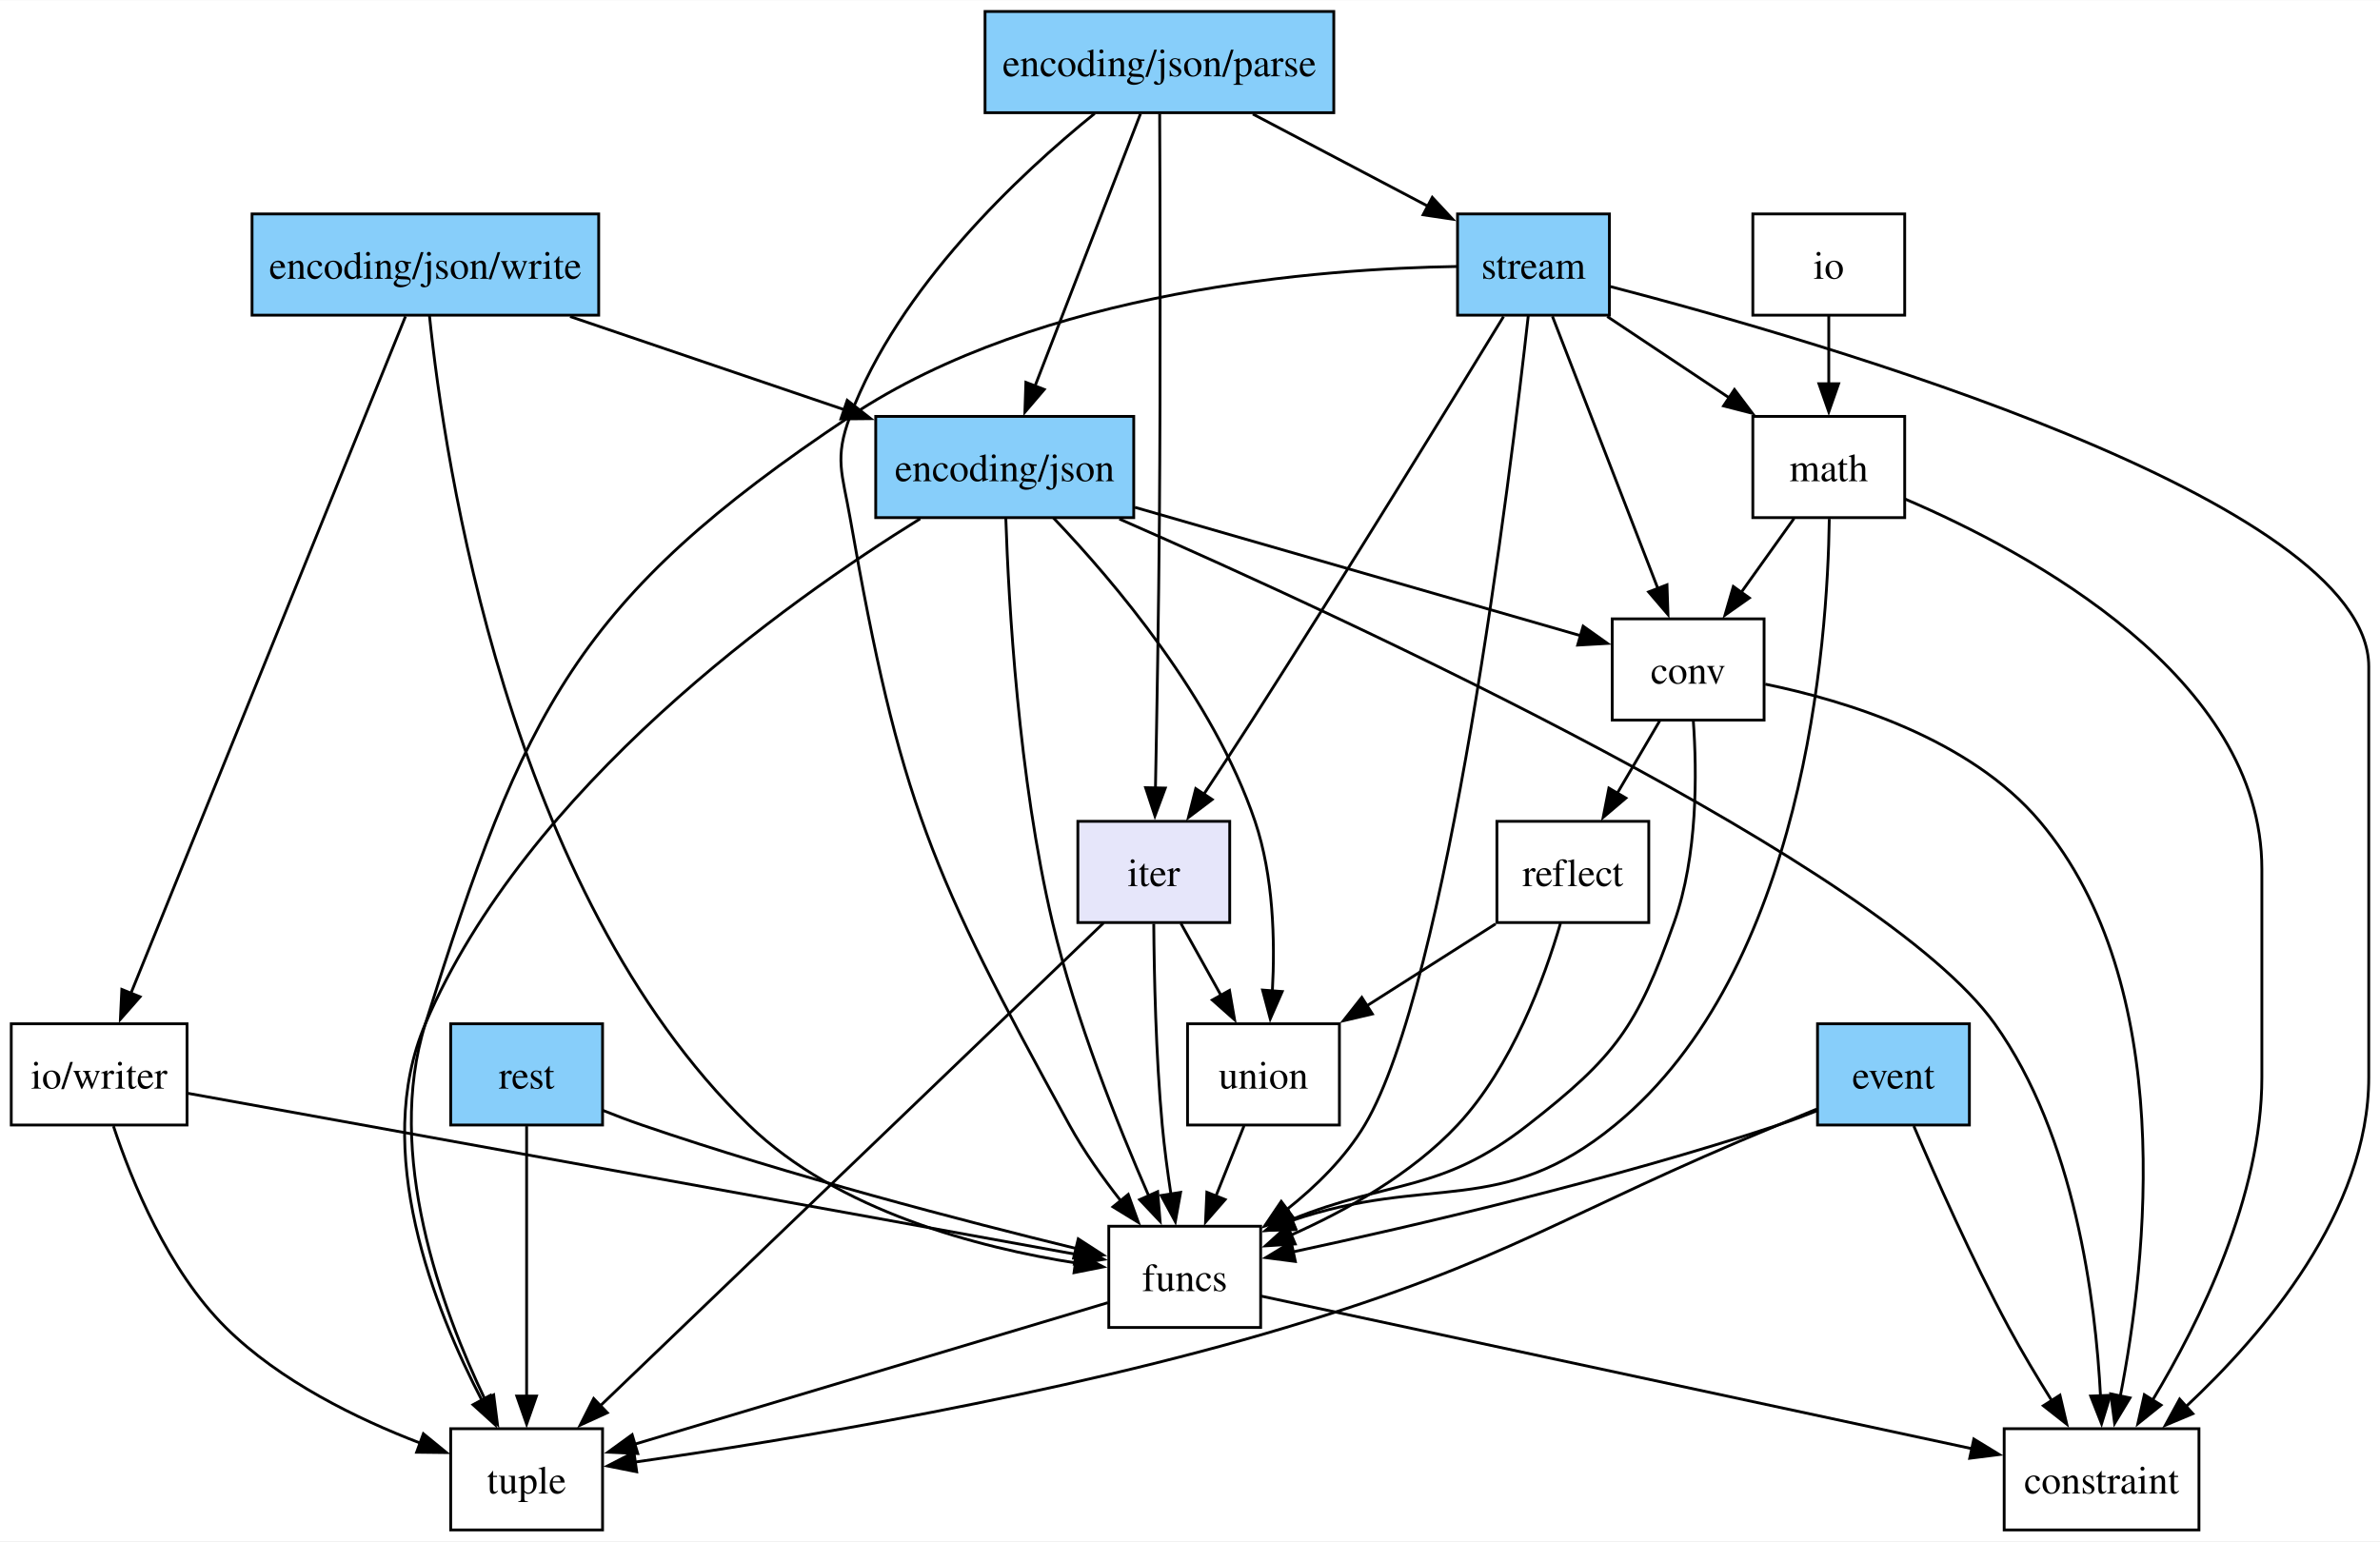
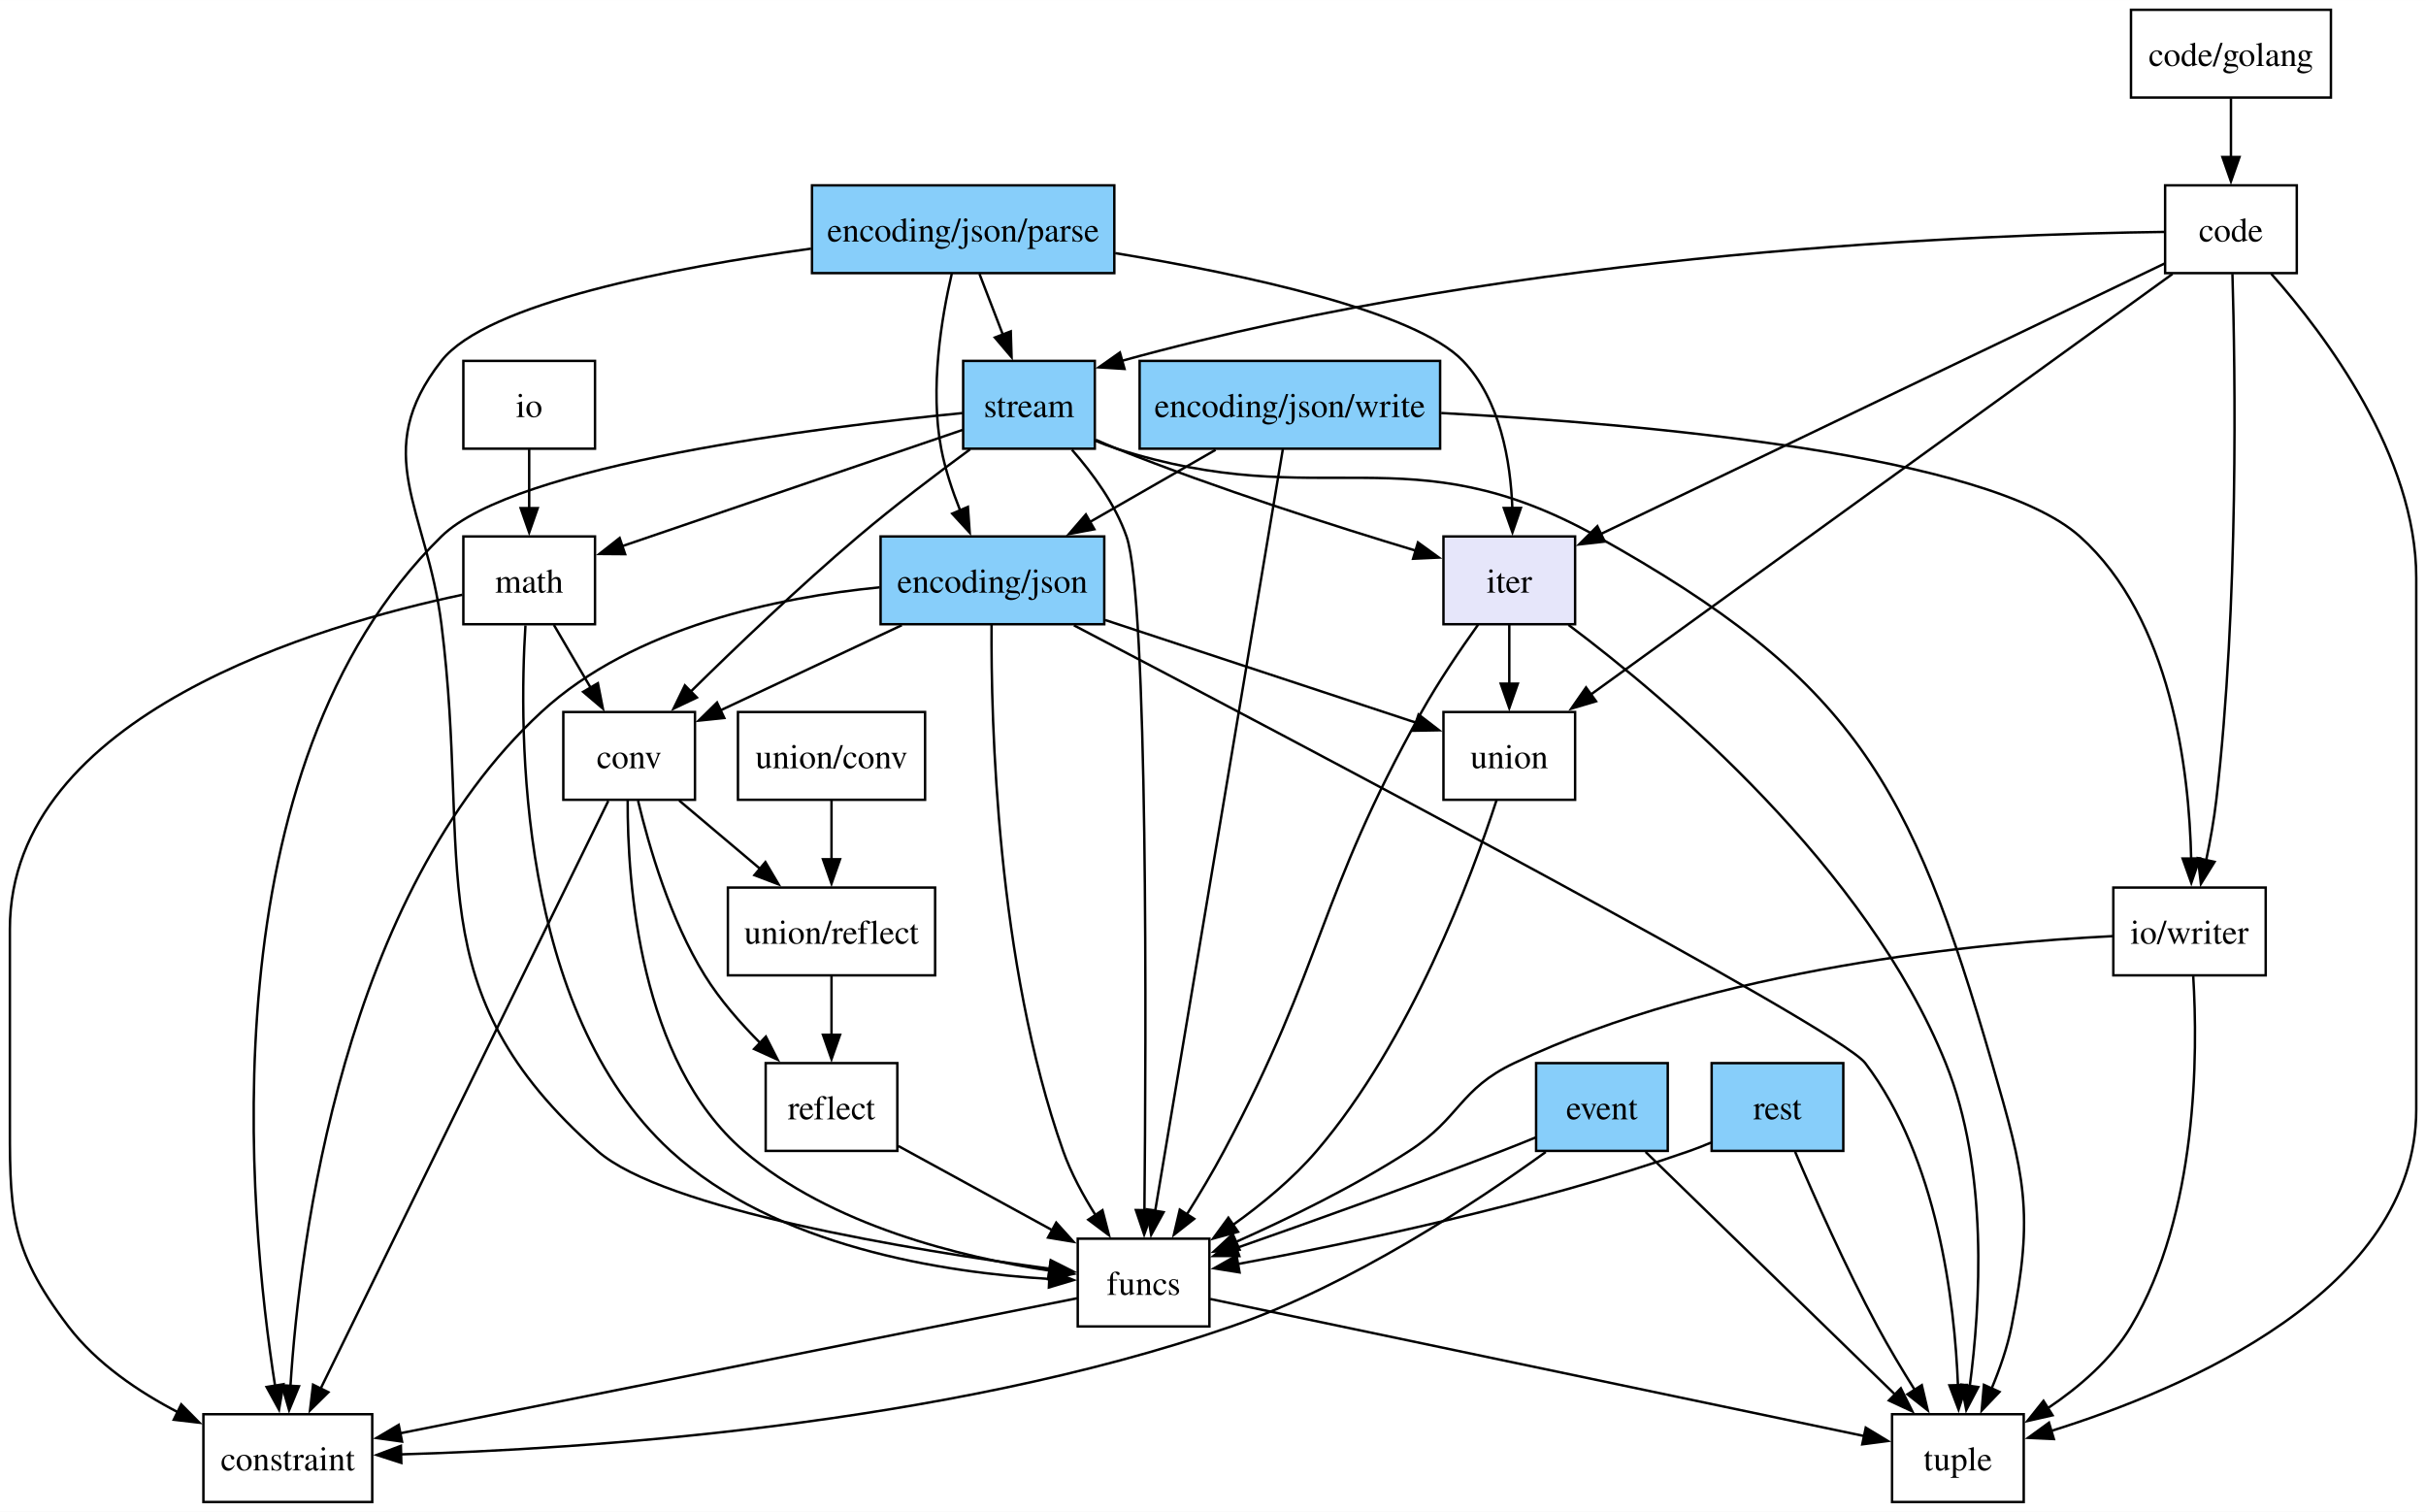
- <svg xmlns="http://www.w3.org/2000/svg" width="846pt" height="548pt" viewBox="0.00 0.00 846.25 548.00">
-   <g id="graph0" class="graph" transform="scale(1 1) rotate(0) translate(4 544)">
-     <polygon fill="white" stroke="none" points="-4,4 -4,-544 842.25,-544 842.25,4 -4,4" />
+ <svg xmlns="http://www.w3.org/2000/svg" width="995pt" height="620pt" viewBox="0.00 0.00 995.05 620.00">
+   <g id="graph0" class="graph" transform="scale(1 1) rotate(0) translate(4 616)">
+     <polygon fill="white" stroke="none" points="-4,4 -4,-616 991.05,-616 991.05,4 -4,4" />
    <g id="node1" class="node">
-       <polygon fill="#87cefa" stroke="black" points="399.12,-396 307.38,-396 307.38,-360 399.12,-360 399.12,-396" />
-       <text text-anchor="middle" x="353.25" y="-372.95" font-family="Times,serif" font-size="14.00">encoding/json</text>
+       <polygon fill="#87cefa" stroke="black" points="448.93,-396 357.18,-396 357.18,-360 448.93,-360 448.93,-396" />
+       <text text-anchor="middle" x="403.05" y="-372.95" font-family="Times,serif" font-size="14.00">encoding/json</text>
+     </g>
+     <g id="node10" class="node">
+       <polygon fill="none" stroke="black" points="826.05,-36 772.05,-36 772.05,0 826.05,0 826.05,-36" />
+       <text text-anchor="middle" x="799.05" y="-12.95" font-family="Times,serif" font-size="14.00">tuple</text>
+     </g>
+     <g id="edge14" class="edge">
+       <path fill="none" stroke="black" d="M436.47,-359.55C523.28,-314.11 749.96,-194.6 761.05,-180 790.74,-140.93 797.73,-82.3 799.09,-47.62" />
+       <polygon fill="black" stroke="black" points="802.58,-48.02 799.33,-37.93 795.58,-47.84 802.58,-48.02" />
+     </g>
+     <g id="node11" class="node">
+       <polygon fill="none" stroke="black" points="642.05,-324 588.05,-324 588.05,-288 642.05,-288 642.05,-324" />
+       <text text-anchor="middle" x="615.05" y="-300.95" font-family="Times,serif" font-size="14.00">union</text>
+     </g>
+     <g id="edge15" class="edge">
+       <path fill="none" stroke="black" d="M449.31,-361.72C487.63,-349.07 541.4,-331.32 577.19,-319.5" />
+       <polygon fill="black" stroke="black" points="577.84,-322.97 586.24,-316.51 575.65,-316.32 577.84,-322.97" />
+     </g>
+     <g id="node13" class="node">
+       <polygon fill="none" stroke="black" points="281.05,-324 227.05,-324 227.05,-288 281.05,-288 281.05,-324" />
+       <text text-anchor="middle" x="254.05" y="-300.95" font-family="Times,serif" font-size="14.00">conv</text>
+     </g>
+     <g id="edge12" class="edge">
+       <path fill="none" stroke="black" d="M365.89,-359.6C346.08,-350.32 321.07,-338.59 291.41,-324.63" />
+       <polygon fill="black" stroke="black" points="293.08,-321.55 282.54,-320.46 290.1,-327.89 293.08,-321.55" />
+     </g>
+     <g id="node14" class="node">
+       <polygon fill="none" stroke="black" points="148.68,-36 79.43,-36 79.43,0 148.68,0 148.68,-36" />
+       <text text-anchor="middle" x="114.05" y="-12.95" font-family="Times,serif" font-size="14.00">constraint</text>
+     </g>
+     <g id="edge11" class="edge">
+       <path fill="none" stroke="black" d="M356.75,-375.13C315.51,-371.07 255.98,-359.02 218.05,-324 136.72,-248.91 118.98,-107.69 115.12,-47.42" />
+       <polygon fill="black" stroke="black" points="118.63,-47.47 114.59,-37.68 111.64,-47.86 118.63,-47.47" />
+     </g>
+     <g id="node15" class="node">
+       <polygon fill="none" stroke="black" points="492.05,-108 438.05,-108 438.05,-72 492.05,-72 492.05,-108" />
+       <text text-anchor="middle" x="465.05" y="-84.95" font-family="Times,serif" font-size="14.00">funcs</text>
+     </g>
+     <g id="edge13" class="edge">
+       <path fill="none" stroke="black" d="M402.7,-359.76C402.43,-320.33 404.77,-221.04 432.05,-144 435.29,-134.85 440.31,-125.61 445.46,-117.47" />
+       <polygon fill="black" stroke="black" points="448.19,-119.67 450.85,-109.42 442.38,-115.78 448.19,-119.67" />
+     </g>
+     <g id="node2" class="node">
+       <polygon fill="#87cefa" stroke="black" points="453.05,-540 329.05,-540 329.05,-504 453.05,-504 453.05,-540" />
+       <text text-anchor="middle" x="391.05" y="-516.95" font-family="Times,serif" font-size="14.00">encoding/json/parse</text>
+     </g>
+     <g id="edge16" class="edge">
+       <path fill="none" stroke="black" d="M386.39,-503.81C382.19,-485.79 377.33,-456.71 382.05,-432 383.67,-423.54 386.61,-414.71 389.79,-406.74" />
+       <polygon fill="black" stroke="black" points="393,-408.13 393.74,-397.56 386.57,-405.36 393,-408.13" />
+     </g>
+     <g id="node6" class="node">
+       <polygon fill="#87cefa" stroke="black" points="445.05,-468 391.05,-468 391.05,-432 445.05,-432 445.05,-468" />
+       <text text-anchor="middle" x="418.05" y="-444.95" font-family="Times,serif" font-size="14.00">stream</text>
+     </g>
+     <g id="edge19" class="edge">
+       <path fill="none" stroke="black" d="M397.73,-503.7C400.64,-496.15 404.12,-487.12 407.37,-478.68" />
+       <polygon fill="black" stroke="black" points="410.58,-480.11 410.91,-469.52 404.05,-477.59 410.58,-480.11" />
+     </g>
+     <g id="node7" class="node">
+       <polygon fill="#e6e6fa" stroke="black" points="642.05,-396 588.05,-396 588.05,-360 642.05,-360 642.05,-396" />
+       <text text-anchor="middle" x="615.05" y="-372.95" font-family="Times,serif" font-size="14.00">iter</text>
+     </g>
+     <g id="edge18" class="edge">
+       <path fill="none" stroke="black" d="M453.42,-512.2C506.26,-503.47 576.47,-488.44 596.05,-468 611.35,-452.03 615.6,-426.93 616.31,-407.44" />
+       <polygon fill="black" stroke="black" points="619.81,-407.7 616.35,-397.68 612.81,-407.67 619.81,-407.7" />
+     </g>
+     <g id="edge17" class="edge">
+       <path fill="none" stroke="black" d="M328.64,-514.04C272.35,-506.33 195.63,-491.74 177.05,-468 147.47,-430.2 171.03,-407.62 177.05,-360 189.61,-260.67 165.92,-210.19 241.05,-144 268.35,-119.95 370.1,-103.31 426.61,-95.69" />
+       <polygon fill="black" stroke="black" points="426.98,-99.17 436.44,-94.4 426.07,-92.23 426.98,-99.17" />
+     </g>
+     <g id="node3" class="node">
+       <polygon fill="#87cefa" stroke="black" points="586.68,-468 463.43,-468 463.43,-432 586.68,-432 586.68,-468" />
+       <text text-anchor="middle" x="525.05" y="-444.95" font-family="Times,serif" font-size="14.00">encoding/json/write</text>
+     </g>
+     <g id="edge20" class="edge">
+       <path fill="none" stroke="black" d="M494.58,-431.52C478.89,-422.51 459.56,-411.42 442.72,-401.76" />
+       <polygon fill="black" stroke="black" points="444.86,-398.95 434.45,-397.01 441.38,-405.03 444.86,-398.95" />
+     </g>
+     <g id="node9" class="node">
+       <polygon fill="none" stroke="black" points="925.3,-252 862.8,-252 862.8,-216 925.3,-216 925.3,-252" />
+       <text text-anchor="middle" x="894.05" y="-228.95" font-family="Times,serif" font-size="14.00">io/writer</text>
+     </g>
+     <g id="edge22" class="edge">
+       <path fill="none" stroke="black" d="M587.13,-446.62C670.18,-442.17 811.36,-429.74 849.05,-396 886.64,-362.35 893.93,-300.15 894.74,-263.7" />
+       <polygon fill="black" stroke="black" points="898.24,-263.94 894.79,-253.92 891.24,-263.9 898.24,-263.94" />
+     </g>
+     <g id="edge21" class="edge">
+       <path fill="none" stroke="black" d="M522.16,-431.73C512.55,-374.43 481.67,-190.18 469.78,-119.22" />
+       <polygon fill="black" stroke="black" points="473.27,-118.87 468.17,-109.59 466.37,-120.03 473.27,-118.87" />
+     </g>
+     <g id="node4" class="node">
+       <polygon fill="#87cefa" stroke="black" points="680.05,-180 626.05,-180 626.05,-144 680.05,-144 680.05,-180" />
+       <text text-anchor="middle" x="653.05" y="-156.95" font-family="Times,serif" font-size="14.00">event</text>
+     </g>
+     <g id="edge25" class="edge">
+       <path fill="none" stroke="black" d="M670.95,-143.59C696.6,-118.65 743.92,-72.62 773.32,-44.03" />
+       <polygon fill="black" stroke="black" points="775.65,-46.65 780.37,-37.17 770.76,-41.63 775.65,-46.65" />
+     </g>
+     <g id="edge23" class="edge">
+       <path fill="none" stroke="black" d="M630,-143.55C601.39,-122.86 550.33,-89.04 501.05,-72 382.88,-31.14 234.17,-21.64 160.22,-19.53" />
+       <polygon fill="black" stroke="black" points="160.61,-16.04 150.52,-19.29 160.43,-23.04 160.61,-16.04" />
+     </g>
+     <g id="edge24" class="edge">
+       <path fill="none" stroke="black" d="M625.78,-149.48C621.21,-147.61 616.51,-145.73 612.05,-144 575.26,-129.75 532.84,-114.59 503.05,-104.15" />
+       <polygon fill="black" stroke="black" points="504.31,-100.88 493.72,-100.89 502,-107.49 504.31,-100.88" />
+     </g>
+     <g id="node5" class="node">
+       <polygon fill="#87cefa" stroke="black" points="752.05,-180 698.05,-180 698.05,-144 752.05,-144 752.05,-180" />
+       <text text-anchor="middle" x="725.05" y="-156.95" font-family="Times,serif" font-size="14.00">rest</text>
+     </g>
+     <g id="edge39" class="edge">
+       <path fill="none" stroke="black" d="M732.29,-143.63C740.03,-125.46 752.98,-96.26 766.05,-72 770.73,-63.32 776.25,-54.11 781.43,-45.85" />
+       <polygon fill="black" stroke="black" points="784.25,-47.93 786.67,-37.62 778.35,-44.17 784.25,-47.93" />
+     </g>
+     <g id="edge38" class="edge">
+       <path fill="none" stroke="black" d="M697.78,-147.4C694.87,-146.17 691.92,-145 689.05,-144 625.56,-121.77 548.7,-105.86 503.52,-97.57" />
+       <polygon fill="black" stroke="black" points="504.42,-94.17 493.96,-95.84 503.18,-101.06 504.42,-94.17" />
+     </g>
+     <g id="edge43" class="edge">
+       <path fill="none" stroke="black" d="M445.42,-435.65C448.31,-434.37 451.23,-433.13 454.05,-432 495.25,-415.56 543.75,-400.11 576.67,-390.18" />
+       <polygon fill="black" stroke="black" points="577.59,-393.55 586.17,-387.34 575.59,-386.85 577.59,-393.55" />
+     </g>
+     <g id="edge45" class="edge">
+       <path fill="none" stroke="black" d="M445.27,-435.25C448.19,-434.04 451.16,-432.93 454.05,-432 538.79,-404.77 573.31,-439.34 651.05,-396 755.86,-337.57 779.71,-295.27 813.05,-180 826.43,-133.76 830.46,-119.2 821.05,-72 819.34,-63.4 816.2,-54.45 812.83,-46.41" />
+       <polygon fill="black" stroke="black" points="816.11,-45.17 808.8,-37.5 809.73,-48.05 816.11,-45.17" />
+     </g>
+     <g id="edge41" class="edge">
+       <path fill="none" stroke="black" d="M393.89,-431.72C380.16,-421.66 362.82,-408.52 348.05,-396 323.82,-375.46 297.69,-350.47 279.14,-332.2" />
+       <polygon fill="black" stroke="black" points="281.83,-329.94 272.27,-325.39 276.91,-334.92 281.83,-329.94" />
+     </g>
+     <g id="edge40" class="edge">
+       <path fill="none" stroke="black" d="M390.78,-446.6C334.3,-441.08 207.26,-425.62 177.05,-396 80.3,-301.14 97.81,-117.76 108.86,-47.42" />
+       <polygon fill="black" stroke="black" points="112.26,-48.32 110.44,-37.88 105.35,-47.17 112.26,-48.32" />
+     </g>
+     <g id="edge42" class="edge">
+       <path fill="none" stroke="black" d="M435.66,-431.56C444.13,-421.94 453.43,-409.28 458.05,-396 466.97,-370.35 466.09,-189.97 465.39,-119.3" />
+       <polygon fill="black" stroke="black" points="468.89,-119.67 465.29,-109.7 461.89,-119.74 468.89,-119.67" />
+     </g>
+     <g id="node19" class="node">
+       <polygon fill="none" stroke="black" points="240.05,-396 186.05,-396 186.05,-360 240.05,-360 240.05,-396" />
+       <text text-anchor="middle" x="213.05" y="-372.95" font-family="Times,serif" font-size="14.00">math</text>
+     </g>
+     <g id="edge44" class="edge">
+       <path fill="none" stroke="black" d="M390.83,-439.7C354.99,-427.47 291.78,-405.88 251.19,-392.02" />
+       <polygon fill="black" stroke="black" points="252.41,-388.74 241.82,-388.82 250.15,-395.37 252.41,-388.74" />
+     </g>
+     <g id="edge32" class="edge">
+       <path fill="none" stroke="black" d="M639.34,-359.73C680.21,-329.03 761.48,-260.54 794.05,-180 811.7,-136.36 808.3,-80.5 803.9,-47.36" />
+       <polygon fill="black" stroke="black" points="807.41,-47.13 802.49,-37.74 800.48,-48.14 807.41,-47.13" />
+     </g>
+     <g id="edge33" class="edge">
+       <path fill="none" stroke="black" d="M615.05,-359.7C615.05,-352.41 615.05,-343.73 615.05,-335.54" />
+       <polygon fill="black" stroke="black" points="618.55,-335.62 615.05,-325.62 611.55,-335.62 618.55,-335.62" />
+     </g>
+     <g id="edge31" class="edge">
+       <path fill="none" stroke="black" d="M602.26,-359.82C595,-349.68 586,-336.43 579.05,-324 536.24,-247.43 539.33,-221.41 498.05,-144 493.41,-135.3 487.9,-126.08 482.72,-117.82" />
+       <polygon fill="black" stroke="black" points="485.8,-116.14 477.47,-109.59 479.9,-119.91 485.8,-116.14" />
    </g>
    <g id="node8" class="node">
-       <polygon fill="none" stroke="black" points="623.25,-324 569.25,-324 569.25,-288 623.25,-288 623.25,-324" />
-       <text text-anchor="middle" x="596.25" y="-300.95" font-family="Times,serif" font-size="14.00">conv</text>
+       <polygon fill="none" stroke="black" points="938.05,-540 884.05,-540 884.05,-504 938.05,-504 938.05,-540" />
+       <text text-anchor="middle" x="911.05" y="-516.95" font-family="Times,serif" font-size="14.00">code</text>
+     </g>
+     <g id="edge3" class="edge">
+       <path fill="none" stroke="black" d="M883.67,-520.9C813.31,-520 620.77,-513.49 456.02,-468" />
+       <polygon fill="black" stroke="black" points="457.24,-464.71 446.67,-465.36 455.34,-471.44 457.24,-464.71" />
+     </g>
+     <g id="edge2" class="edge">
+       <path fill="none" stroke="black" d="M883.74,-507.9C830.54,-482.38 712.98,-425.98 652.54,-396.99" />
+       <polygon fill="black" stroke="black" points="654.2,-393.9 643.67,-392.73 651.17,-400.21 654.2,-393.9" />
+     </g>
+     <g id="edge1" class="edge">
+       <path fill="none" stroke="black" d="M911.66,-503.68C912.79,-464.9 914.33,-368.19 905.05,-288 904.11,-279.85 902.53,-271.09 900.86,-263.08" />
+       <polygon fill="black" stroke="black" points="904.32,-262.54 898.73,-253.54 897.49,-264.06 904.32,-262.54" />
+     </g>
+     <g id="edge4" class="edge">
+       <path fill="none" stroke="black" d="M927.54,-503.77C949.89,-478.53 987.05,-429.05 987.05,-379 987.05,-379 987.05,-379 987.05,-161 987.05,-86.57 892.07,-46.21 837.13,-29.09" />
+       <polygon fill="black" stroke="black" points="838.42,-25.82 827.84,-26.31 836.42,-32.53 838.42,-25.82" />
    </g>
    <g id="edge5" class="edge">
-       <path fill="none" stroke="black" d="M399.53,-363.67C445.54,-350.41 515.28,-330.32 558.18,-317.97" />
-       <polygon fill="black" stroke="black" points="558.91,-321.4 567.55,-315.27 556.97,-314.67 558.91,-321.4" />
-     </g>
-     <g id="node9" class="node">
-       <polygon fill="none" stroke="black" points="777.88,-36 708.62,-36 708.62,0 777.88,0 777.88,-36" />
-       <text text-anchor="middle" x="743.25" y="-12.95" font-family="Times,serif" font-size="14.00">constraint</text>
-     </g>
-     <g id="edge4" class="edge">
-       <path fill="none" stroke="black" d="M394.02,-359.52C477.86,-322.76 665.14,-236.23 705.25,-180 733.75,-140.05 741.13,-81.71 742.89,-47.33" />
-       <polygon fill="black" stroke="black" points="746.37,-47.87 743.25,-37.74 739.38,-47.61 746.37,-47.87" />
-     </g>
-     <g id="node10" class="node">
-       <polygon fill="none" stroke="black" points="444.25,-108 390.25,-108 390.25,-72 444.25,-72 444.25,-108" />
-       <text text-anchor="middle" x="417.25" y="-84.95" font-family="Times,serif" font-size="14.00">funcs</text>
+       <path fill="none" stroke="black" d="M887.08,-503.67C834.43,-465.6 708.6,-374.64 648.34,-331.06" />
+       <polygon fill="black" stroke="black" points="650.63,-328.4 640.47,-325.38 646.53,-334.08 650.63,-328.4" />
+     </g>
+     <g id="edge30" class="edge">
+       <path fill="none" stroke="black" d="M895.58,-215.6C897.48,-184.45 897.6,-118.09 870.05,-72 861.88,-58.32 848.69,-47.04 835.89,-38.44" />
+       <polygon fill="black" stroke="black" points="837.88,-35.56 827.55,-33.21 834.16,-41.49 837.88,-35.56" />
+     </g>
+     <g id="edge29" class="edge">
+       <path fill="none" stroke="black" d="M862.56,-232.08C809.45,-229.44 699.77,-219.25 617.05,-180 594.53,-169.32 594.97,-157.55 574.05,-144 551.54,-129.42 524.42,-116.22 502.87,-106.64" />
+       <polygon fill="black" stroke="black" points="504.42,-103.5 493.86,-102.71 501.62,-109.91 504.42,-103.5" />
+     </g>
+     <g id="edge46" class="edge">
+       <path fill="none" stroke="black" d="M609.83,-287.87C599.66,-256.57 574.71,-189.19 536.05,-144 526.27,-132.56 513.59,-122.13 501.66,-113.6" />
+       <polygon fill="black" stroke="black" points="503.8,-110.82 493.57,-108.04 499.83,-116.59 503.8,-110.82" />
+     </g>
+     <g id="node12" class="node">
+       <polygon fill="none" stroke="black" points="952.05,-612 870.05,-612 870.05,-576 952.05,-576 952.05,-612" />
+       <text text-anchor="middle" x="911.05" y="-588.95" font-family="Times,serif" font-size="14.00">code/golang</text>
    </g>
    <g id="edge6" class="edge">
-       <path fill="none" stroke="black" d="M353.63,-359.84C354.62,-330.15 358.08,-267.42 370.25,-216 378.4,-181.57 393.54,-143.76 404.43,-118.84" />
-       <polygon fill="black" stroke="black" points="407.62,-120.3 408.49,-109.74 401.22,-117.45 407.62,-120.3" />
-     </g>
-     <g id="node12" class="node">
-       <polygon fill="none" stroke="black" points="210.25,-36 156.25,-36 156.25,0 210.25,0 210.25,-36" />
-       <text text-anchor="middle" x="183.25" y="-12.95" font-family="Times,serif" font-size="14.00">tuple</text>
+       <path fill="none" stroke="black" d="M911.05,-575.7C911.05,-568.41 911.05,-559.73 911.05,-551.54" />
+       <polygon fill="black" stroke="black" points="914.55,-551.62 911.05,-541.62 907.55,-551.62 914.55,-551.62" />
    </g>
    <g id="edge7" class="edge">
-       <path fill="none" stroke="black" d="M323.19,-359.61C275.28,-329.93 183.32,-264.41 147.25,-180 128.05,-135.08 150.41,-78.56 167.48,-45.83" />
-       <polygon fill="black" stroke="black" points="170.35,-47.87 172.05,-37.41 164.2,-44.53 170.35,-47.87" />
-     </g>
-     <g id="node13" class="node">
-       <polygon fill="none" stroke="black" points="472.25,-180 418.25,-180 418.25,-144 472.25,-144 472.25,-180" />
-       <text text-anchor="middle" x="445.25" y="-156.95" font-family="Times,serif" font-size="14.00">union</text>
+       <path fill="none" stroke="black" d="M245.5,-287.54C221.97,-239.46 156.07,-104.83 127.52,-46.51" />
+       <polygon fill="black" stroke="black" points="130.69,-45.03 123.15,-37.59 124.41,-48.11 130.69,-45.03" />
    </g>
    <g id="edge8" class="edge">
-       <path fill="none" stroke="black" d="M370.59,-359.87C392.03,-337.39 427.48,-295.66 442.25,-252 448.81,-232.6 449.39,-209.46 448.41,-191.63" />
-       <polygon fill="black" stroke="black" points="451.91,-191.47 447.66,-181.76 444.93,-192 451.91,-191.47" />
-     </g>
-     <g id="node2" class="node">
-       <polygon fill="#87cefa" stroke="black" points="470.25,-540 346.25,-540 346.25,-504 470.25,-504 470.25,-540" />
-       <text text-anchor="middle" x="408.25" y="-516.95" font-family="Times,serif" font-size="14.00">encoding/json/parse</text>
+       <path fill="none" stroke="black" d="M253.45,-287.72C253.31,-254.29 258.21,-180.82 301.05,-144 336.79,-113.29 390.61,-100.31 426.74,-94.86" />
+       <polygon fill="black" stroke="black" points="426.88,-98.38 436.31,-93.55 425.93,-91.44 426.88,-98.38" />
+     </g>
+     <g id="node16" class="node">
+       <polygon fill="none" stroke="black" points="364.05,-180 310.05,-180 310.05,-144 364.05,-144 364.05,-180" />
+       <text text-anchor="middle" x="337.05" y="-156.95" font-family="Times,serif" font-size="14.00">reflect</text>
    </g>
    <g id="edge9" class="edge">
-       <path fill="none" stroke="black" d="M401.51,-503.59C392.14,-479.4 375.08,-435.36 363.96,-406.65" />
-       <polygon fill="black" stroke="black" points="367.3,-405.58 360.42,-397.52 360.77,-408.11 367.3,-405.58" />
-     </g>
-     <g id="node6" class="node">
-       <polygon fill="#87cefa" stroke="black" points="568.25,-468 514.25,-468 514.25,-432 568.25,-432 568.25,-468" />
-       <text text-anchor="middle" x="541.25" y="-444.95" font-family="Times,serif" font-size="14.00">stream</text>
-     </g>
-     <g id="edge12" class="edge">
-       <path fill="none" stroke="black" d="M441.47,-503.52C460.38,-493.56 484.14,-481.06 503.72,-470.75" />
-       <polygon fill="black" stroke="black" points="505.27,-473.89 512.49,-466.14 502.01,-467.7 505.27,-473.89" />
-     </g>
-     <g id="node7" class="node">
-       <polygon fill="#e6e6fa" stroke="black" points="433.25,-252 379.25,-252 379.25,-216 433.25,-216 433.25,-252" />
-       <text text-anchor="middle" x="406.25" y="-228.95" font-family="Times,serif" font-size="14.00">iter</text>
-     </g>
-     <g id="edge11" class="edge">
-       <path fill="none" stroke="black" d="M408.34,-503.61C408.48,-474.08 408.67,-412.27 408.25,-360 407.99,-326.99 407.33,-289.07 406.84,-263.74" />
-       <polygon fill="black" stroke="black" points="410.34,-263.83 406.65,-253.9 403.34,-263.97 410.34,-263.83" />
+       <path fill="none" stroke="black" d="M257.7,-287.61C262.16,-268.91 270.9,-238.8 285.05,-216 291.27,-205.98 299.69,-196.35 307.94,-188.11" />
+       <polygon fill="black" stroke="black" points="310.13,-190.86 314.95,-181.42 305.3,-185.8 310.13,-190.86" />
+     </g>
+     <g id="node17" class="node">
+       <polygon fill="none" stroke="black" points="379.55,-252 294.55,-252 294.55,-216 379.55,-216 379.55,-252" />
+       <text text-anchor="middle" x="337.05" y="-228.95" font-family="Times,serif" font-size="14.00">union/reflect</text>
    </g>
    <g id="edge10" class="edge">
-       <path fill="none" stroke="black" d="M385.22,-503.72C358.41,-482.01 315.6,-441.98 298.25,-396 292.6,-381.03 295.49,-375.76 298.25,-360 315.85,-259.46 327.09,-233.45 376.25,-144 381.38,-134.67 388.08,-125.23 394.58,-116.96" />
-       <polygon fill="black" stroke="black" points="397.17,-119.32 400.77,-109.36 391.74,-114.9 397.17,-119.32" />
-     </g>
-     <g id="node3" class="node">
-       <polygon fill="#87cefa" stroke="black" points="208.88,-468 85.62,-468 85.62,-432 208.88,-432 208.88,-468" />
-       <text text-anchor="middle" x="147.25" y="-444.95" font-family="Times,serif" font-size="14.00">encoding/json/write</text>
-     </g>
-     <g id="edge13" class="edge">
-       <path fill="none" stroke="black" d="M198.7,-431.52C228.44,-421.41 265.91,-408.68 296.51,-398.28" />
-       <polygon fill="black" stroke="black" points="297.24,-401.73 305.59,-395.2 294.99,-395.1 297.24,-401.73" />
-     </g>
-     <g id="edge14" class="edge">
-       <path fill="none" stroke="black" d="M148.71,-431.74C153.99,-380.42 176.52,-227.11 262.25,-144 293.9,-113.32 344.03,-100.36 378.67,-94.91" />
-       <polygon fill="black" stroke="black" points="378.87,-98.42 388.28,-93.55 377.89,-91.49 378.87,-98.42" />
-     </g>
-     <g id="node14" class="node">
-       <polygon fill="none" stroke="black" points="62.5,-180 0,-180 0,-144 62.5,-144 62.5,-180" />
-       <text text-anchor="middle" x="31.25" y="-156.95" font-family="Times,serif" font-size="14.00">io/writer</text>
-     </g>
-     <g id="edge15" class="edge">
-       <path fill="none" stroke="black" d="M140.17,-431.54C120.71,-383.56 66.29,-249.39 42.56,-190.88" />
-       <polygon fill="black" stroke="black" points="45.81,-189.59 38.81,-181.63 39.32,-192.22 45.81,-189.59" />
-     </g>
-     <g id="node4" class="node">
-       <polygon fill="#87cefa" stroke="black" points="696.25,-180 642.25,-180 642.25,-144 696.25,-144 696.25,-180" />
-       <text text-anchor="middle" x="669.25" y="-156.95" font-family="Times,serif" font-size="14.00">event</text>
-     </g>
-     <g id="edge16" class="edge">
-       <path fill="none" stroke="black" d="M676.49,-143.63C684.23,-125.46 697.18,-96.26 710.25,-72 714.93,-63.32 720.45,-54.11 725.63,-45.85" />
-       <polygon fill="black" stroke="black" points="728.45,-47.93 730.87,-37.62 722.55,-44.17 728.45,-47.93" />
-     </g>
-     <g id="edge17" class="edge">
-       <path fill="none" stroke="black" d="M642.11,-149.09C637.53,-147.27 632.79,-145.5 628.25,-144 568.96,-124.38 498.24,-108 455.59,-98.85" />
-       <polygon fill="black" stroke="black" points="456.58,-95.48 446.07,-96.84 455.13,-102.33 456.58,-95.48" />
-     </g>
-     <g id="edge18" class="edge">
-       <path fill="none" stroke="black" d="M641.91,-149.65C637.35,-147.76 632.67,-145.82 628.25,-144 550.52,-111.89 533.79,-96.22 453.25,-72 372.44,-47.7 274.6,-31.7 221.71,-24.12" />
-       <polygon fill="black" stroke="black" points="222.39,-20.68 212,-22.75 221.42,-27.61 222.39,-20.68" />
-     </g>
-     <g id="node5" class="node">
-       <polygon fill="#87cefa" stroke="black" points="210.25,-180 156.25,-180 156.25,-144 210.25,-144 210.25,-180" />
-       <text text-anchor="middle" x="183.25" y="-156.95" font-family="Times,serif" font-size="14.00">rest</text>
-     </g>
-     <g id="edge32" class="edge">
-       <path fill="none" stroke="black" d="M210.41,-149.18C215,-147.35 219.73,-145.55 224.25,-144 276.93,-125.92 339.31,-109.7 378.59,-100.1" />
-       <polygon fill="black" stroke="black" points="379.39,-103.51 388.28,-97.76 377.74,-96.71 379.39,-103.51" />
-     </g>
-     <g id="edge33" class="edge">
-       <path fill="none" stroke="black" d="M183.25,-143.59C183.25,-119.61 183.25,-76.14 183.25,-47.42" />
-       <polygon fill="black" stroke="black" points="186.75,-47.62 183.25,-37.62 179.75,-47.62 186.75,-47.62" />
+       <path fill="none" stroke="black" d="M274.57,-287.7C284.64,-279.2 296.96,-268.81 307.98,-259.51" />
+       <polygon fill="black" stroke="black" points="309.94,-262.45 315.33,-253.32 305.43,-257.09 309.94,-262.45" />
+     </g>
+     <g id="edge27" class="edge">
+       <path fill="none" stroke="black" d="M492.38,-83.27C551.74,-70.83 692.55,-41.32 760.73,-27.03" />
+       <polygon fill="black" stroke="black" points="761.26,-30.5 770.33,-25.02 759.82,-23.65 761.26,-30.5" />
+     </g>
+     <g id="edge26" class="edge">
+       <path fill="none" stroke="black" d="M437.8,-83.57C377.94,-71.63 234.42,-43.01 160.22,-28.21" />
+       <polygon fill="black" stroke="black" points="160.91,-24.78 150.41,-26.25 159.54,-31.64 160.91,-24.78" />
    </g>
    <g id="edge37" class="edge">
-       <path fill="none" stroke="black" d="M530.61,-431.51C512.5,-401.84 474.44,-339.81 441.25,-288 435.69,-279.32 429.53,-269.92 423.94,-261.48" />
-       <polygon fill="black" stroke="black" points="427.01,-259.76 418.56,-253.37 421.17,-263.63 427.01,-259.76" />
+       <path fill="none" stroke="black" d="M364.51,-145.98C382.99,-135.88 407.57,-122.43 427.81,-111.37" />
+       <polygon fill="black" stroke="black" points="429.22,-114.59 436.31,-106.72 425.86,-108.45 429.22,-114.59" />
+     </g>
+     <g id="edge48" class="edge">
+       <path fill="none" stroke="black" d="M337.05,-215.7C337.05,-208.41 337.05,-199.73 337.05,-191.54" />
+       <polygon fill="black" stroke="black" points="340.55,-191.62 337.05,-181.62 333.55,-191.62 340.55,-191.62" />
+     </g>
+     <g id="node18" class="node">
+       <polygon fill="none" stroke="black" points="240.05,-468 186.05,-468 186.05,-432 240.05,-432 240.05,-468" />
+       <text text-anchor="middle" x="213.05" y="-444.95" font-family="Times,serif" font-size="14.00">io</text>
+     </g>
+     <g id="edge28" class="edge">
+       <path fill="none" stroke="black" d="M213.05,-431.7C213.05,-424.41 213.05,-415.73 213.05,-407.54" />
+       <polygon fill="black" stroke="black" points="216.55,-407.62 213.05,-397.62 209.55,-407.62 216.55,-407.62" />
    </g>
    <g id="edge35" class="edge">
-       <path fill="none" stroke="black" d="M547.99,-431.59C557.36,-407.4 574.42,-363.36 585.54,-334.65" />
-       <polygon fill="black" stroke="black" points="588.73,-336.11 589.08,-325.52 582.2,-333.58 588.73,-336.11" />
+       <path fill="none" stroke="black" d="M223.19,-359.7C227.75,-351.9 233.25,-342.51 238.34,-333.83" />
+       <polygon fill="black" stroke="black" points="241.23,-335.81 243.27,-325.41 235.19,-332.27 241.23,-335.81" />
    </g>
    <g id="edge34" class="edge">
-       <path fill="none" stroke="black" d="M568.66,-442.16C642.18,-423.03 838.25,-366.44 838.25,-307 838.25,-307 838.25,-307 838.25,-161 838.25,-113.42 800.95,-69.72 773.1,-43.71" />
-       <polygon fill="black" stroke="black" points="775.7,-41.34 765.93,-37.24 771.01,-46.54 775.7,-41.34" />
+       <path fill="none" stroke="black" d="M185.64,-372.08C128.11,-360 0.05,-323.22 0.05,-235 0.05,-235 0.05,-235 0.05,-161 0.05,-120.03 -0.77,-104.59 24.05,-72 35.61,-56.83 52.86,-45.18 69.18,-36.72" />
+       <polygon fill="black" stroke="black" points="70.34,-40.04 77.79,-32.52 67.27,-33.75 70.34,-40.04" />
    </g>
    <g id="edge36" class="edge">
-       <path fill="none" stroke="black" d="M539.41,-431.87C533.07,-375.1 510.91,-193.86 481.25,-144 474.35,-132.4 463.94,-122.19 453.51,-113.92" />
-       <polygon fill="black" stroke="black" points="455.75,-111.23 445.64,-108.06 451.57,-116.84 455.75,-111.23" />
-     </g>
-     <g id="edge39" class="edge">
-       <path fill="none" stroke="black" d="M513.98,-449.31C466.25,-448.57 366.17,-441.25 298.25,-396 200.77,-331.05 182.43,-291.72 147.25,-180 132.72,-133.86 153.04,-78.52 168.54,-46.2" />
-       <polygon fill="black" stroke="black" points="171.54,-48.04 172.88,-37.53 165.28,-44.9 171.54,-48.04" />
-     </g>
-     <g id="node16" class="node">
-       <polygon fill="none" stroke="black" points="673.25,-396 619.25,-396 619.25,-360 673.25,-360 673.25,-396" />
-       <text text-anchor="middle" x="646.25" y="-372.95" font-family="Times,serif" font-size="14.00">math</text>
-     </g>
-     <g id="edge38" class="edge">
-       <path fill="none" stroke="black" d="M567.48,-431.52C580.6,-422.76 596.68,-412.04 610.89,-402.58" />
-       <polygon fill="black" stroke="black" points="612.72,-405.56 619.1,-397.1 608.84,-399.73 612.72,-405.56" />
-     </g>
-     <g id="edge24" class="edge">
-       <path fill="none" stroke="black" d="M406.24,-215.57C406.37,-197.6 406.97,-168.79 409.25,-144 409.99,-136 411.14,-127.37 412.34,-119.44" />
-       <polygon fill="black" stroke="black" points="415.78,-120.05 413.91,-109.62 408.87,-118.94 415.78,-120.05" />
-     </g>
-     <g id="edge25" class="edge">
-       <path fill="none" stroke="black" d="M388.38,-215.85C349.15,-178.21 255.36,-88.2 209.46,-44.15" />
-       <polygon fill="black" stroke="black" points="211.94,-41.68 202.3,-37.28 207.09,-46.73 211.94,-41.68" />
-     </g>
-     <g id="edge26" class="edge">
-       <path fill="none" stroke="black" d="M415.89,-215.7C420.19,-207.98 425.35,-198.71 430.14,-190.11" />
-       <polygon fill="black" stroke="black" points="433.17,-191.87 434.98,-181.43 427.06,-188.46 433.17,-191.87" />
-     </g>
-     <g id="edge1" class="edge">
-       <path fill="none" stroke="black" d="M623.68,-300.78C652.3,-294.91 696.4,-281.46 721.25,-252 770.4,-193.74 759.33,-95.74 749.9,-47.53" />
-       <polygon fill="black" stroke="black" points="753.36,-46.96 747.89,-37.89 746.51,-48.39 753.36,-46.96" />
-     </g>
-     <g id="edge2" class="edge">
-       <path fill="none" stroke="black" d="M598.09,-287.71C599.4,-269.36 599.68,-239.77 591.25,-216 578.06,-178.8 570.36,-168.29 539.25,-144 508.08,-119.66 491.23,-124.95 454.95,-110.29" />
-       <polygon fill="black" stroke="black" points="456.69,-107.23 446.12,-106.45 453.9,-113.65 456.69,-107.23" />
-     </g>
-     <g id="node11" class="node">
-       <polygon fill="none" stroke="black" points="582.25,-252 528.25,-252 528.25,-216 582.25,-216 582.25,-252" />
-       <text text-anchor="middle" x="555.25" y="-228.95" font-family="Times,serif" font-size="14.00">reflect</text>
-     </g>
-     <g id="edge3" class="edge">
-       <path fill="none" stroke="black" d="M586.12,-287.7C581.55,-279.9 576.05,-270.51 570.96,-261.83" />
-       <polygon fill="black" stroke="black" points="574.11,-260.27 566.03,-253.41 568.07,-263.81 574.11,-260.27" />
-     </g>
-     <g id="edge19" class="edge">
-       <path fill="none" stroke="black" d="M444.48,-83.15C500.37,-71.15 628.51,-43.64 697.42,-28.84" />
-       <polygon fill="black" stroke="black" points="697.83,-32.33 706.87,-26.81 696.36,-25.49 697.83,-32.33" />
-     </g>
-     <g id="edge20" class="edge">
-       <path fill="none" stroke="black" d="M389.95,-80.83C348.32,-68.38 268.82,-44.6 221.47,-30.43" />
-       <polygon fill="black" stroke="black" points="222.77,-27.17 212.19,-27.66 220.77,-33.88 222.77,-27.17" />
-     </g>
-     <g id="edge30" class="edge">
-       <path fill="none" stroke="black" d="M550.86,-215.74C545.18,-196.31 533.64,-164.76 514.25,-144 498,-126.6 474.73,-113.62 455.05,-104.86" />
-       <polygon fill="black" stroke="black" points="456.53,-101.69 445.95,-101.02 453.8,-108.13 456.53,-101.69" />
-     </g>
-     <g id="edge31" class="edge">
-       <path fill="none" stroke="black" d="M527.78,-215.52C513.89,-206.68 496.85,-195.84 481.87,-186.3" />
-       <polygon fill="black" stroke="black" points="483.97,-183.49 473.65,-181.07 480.21,-189.39 483.97,-183.49" />
-     </g>
-     <g id="edge40" class="edge">
-       <path fill="none" stroke="black" d="M438.33,-143.7C435.31,-136.15 431.7,-127.12 428.32,-118.68" />
-       <polygon fill="black" stroke="black" points="431.62,-117.49 424.65,-109.51 425.12,-120.09 431.62,-117.49" />
-     </g>
-     <g id="edge22" class="edge">
-       <path fill="none" stroke="black" d="M62.84,-155.27C133.23,-142.51 302.75,-111.77 378.98,-97.94" />
-       <polygon fill="black" stroke="black" points="379.25,-101.45 388.47,-96.22 378,-94.56 379.25,-101.45" />
-     </g>
-     <g id="edge23" class="edge">
-       <path fill="none" stroke="black" d="M36.34,-143.59C42.83,-124.03 55.72,-92.36 76.25,-72 95.51,-52.89 123.05,-39.47 145.36,-30.91" />
-       <polygon fill="black" stroke="black" points="146.54,-34.21 154.74,-27.51 144.14,-27.63 146.54,-34.21" />
-     </g>
-     <g id="node15" class="node">
-       <polygon fill="none" stroke="black" points="673.25,-468 619.25,-468 619.25,-432 673.25,-432 673.25,-468" />
-       <text text-anchor="middle" x="646.25" y="-444.95" font-family="Times,serif" font-size="14.00">io</text>
-     </g>
-     <g id="edge21" class="edge">
-       <path fill="none" stroke="black" d="M646.25,-431.7C646.25,-424.41 646.25,-415.73 646.25,-407.54" />
-       <polygon fill="black" stroke="black" points="649.75,-407.62 646.25,-397.62 642.75,-407.62 649.75,-407.62" />
-     </g>
-     <g id="edge28" class="edge">
-       <path fill="none" stroke="black" d="M633.89,-359.7C628.2,-351.73 621.32,-342.1 615.01,-333.26" />
-       <polygon fill="black" stroke="black" points="618.01,-331.44 609.35,-325.34 612.31,-335.51 618.01,-331.44" />
-     </g>
-     <g id="edge27" class="edge">
-       <path fill="none" stroke="black" d="M673.43,-366.59C717.64,-347.67 800.25,-303.19 800.25,-235 800.25,-235 800.25,-235 800.25,-161 800.25,-118.6 778.09,-73.87 761.41,-46.2" />
-       <polygon fill="black" stroke="black" points="764.4,-44.39 756.14,-37.76 758.46,-48.09 764.4,-44.39" />
-     </g>
-     <g id="edge29" class="edge">
-       <path fill="none" stroke="black" d="M646.43,-359.53C645.85,-315.46 637.68,-199.33 570.25,-144 529.67,-110.7 504.56,-126.81 455.22,-109.98" />
-       <polygon fill="black" stroke="black" points="456.67,-106.79 446.08,-106.54 454.2,-113.34 456.67,-106.79" />
+       <path fill="none" stroke="black" d="M211.52,-359.5C208.77,-315.87 208.24,-201.63 271.05,-144 313.97,-104.62 383.33,-94.06 426.45,-91.48" />
+       <polygon fill="black" stroke="black" points="426.53,-94.98 436.36,-91.02 426.21,-87.99 426.53,-94.98" />
+     </g>
+     <g id="node20" class="node">
+       <polygon fill="none" stroke="black" points="375.43,-324 298.68,-324 298.68,-288 375.43,-288 375.43,-324" />
+       <text text-anchor="middle" x="337.05" y="-300.95" font-family="Times,serif" font-size="14.00">union/conv</text>
+     </g>
+     <g id="edge47" class="edge">
+       <path fill="none" stroke="black" d="M337.05,-287.7C337.05,-280.41 337.05,-271.73 337.05,-263.54" />
+       <polygon fill="black" stroke="black" points="340.55,-263.62 337.05,-253.62 333.55,-263.62 340.55,-263.62" />
    </g>
  </g>
</svg>
